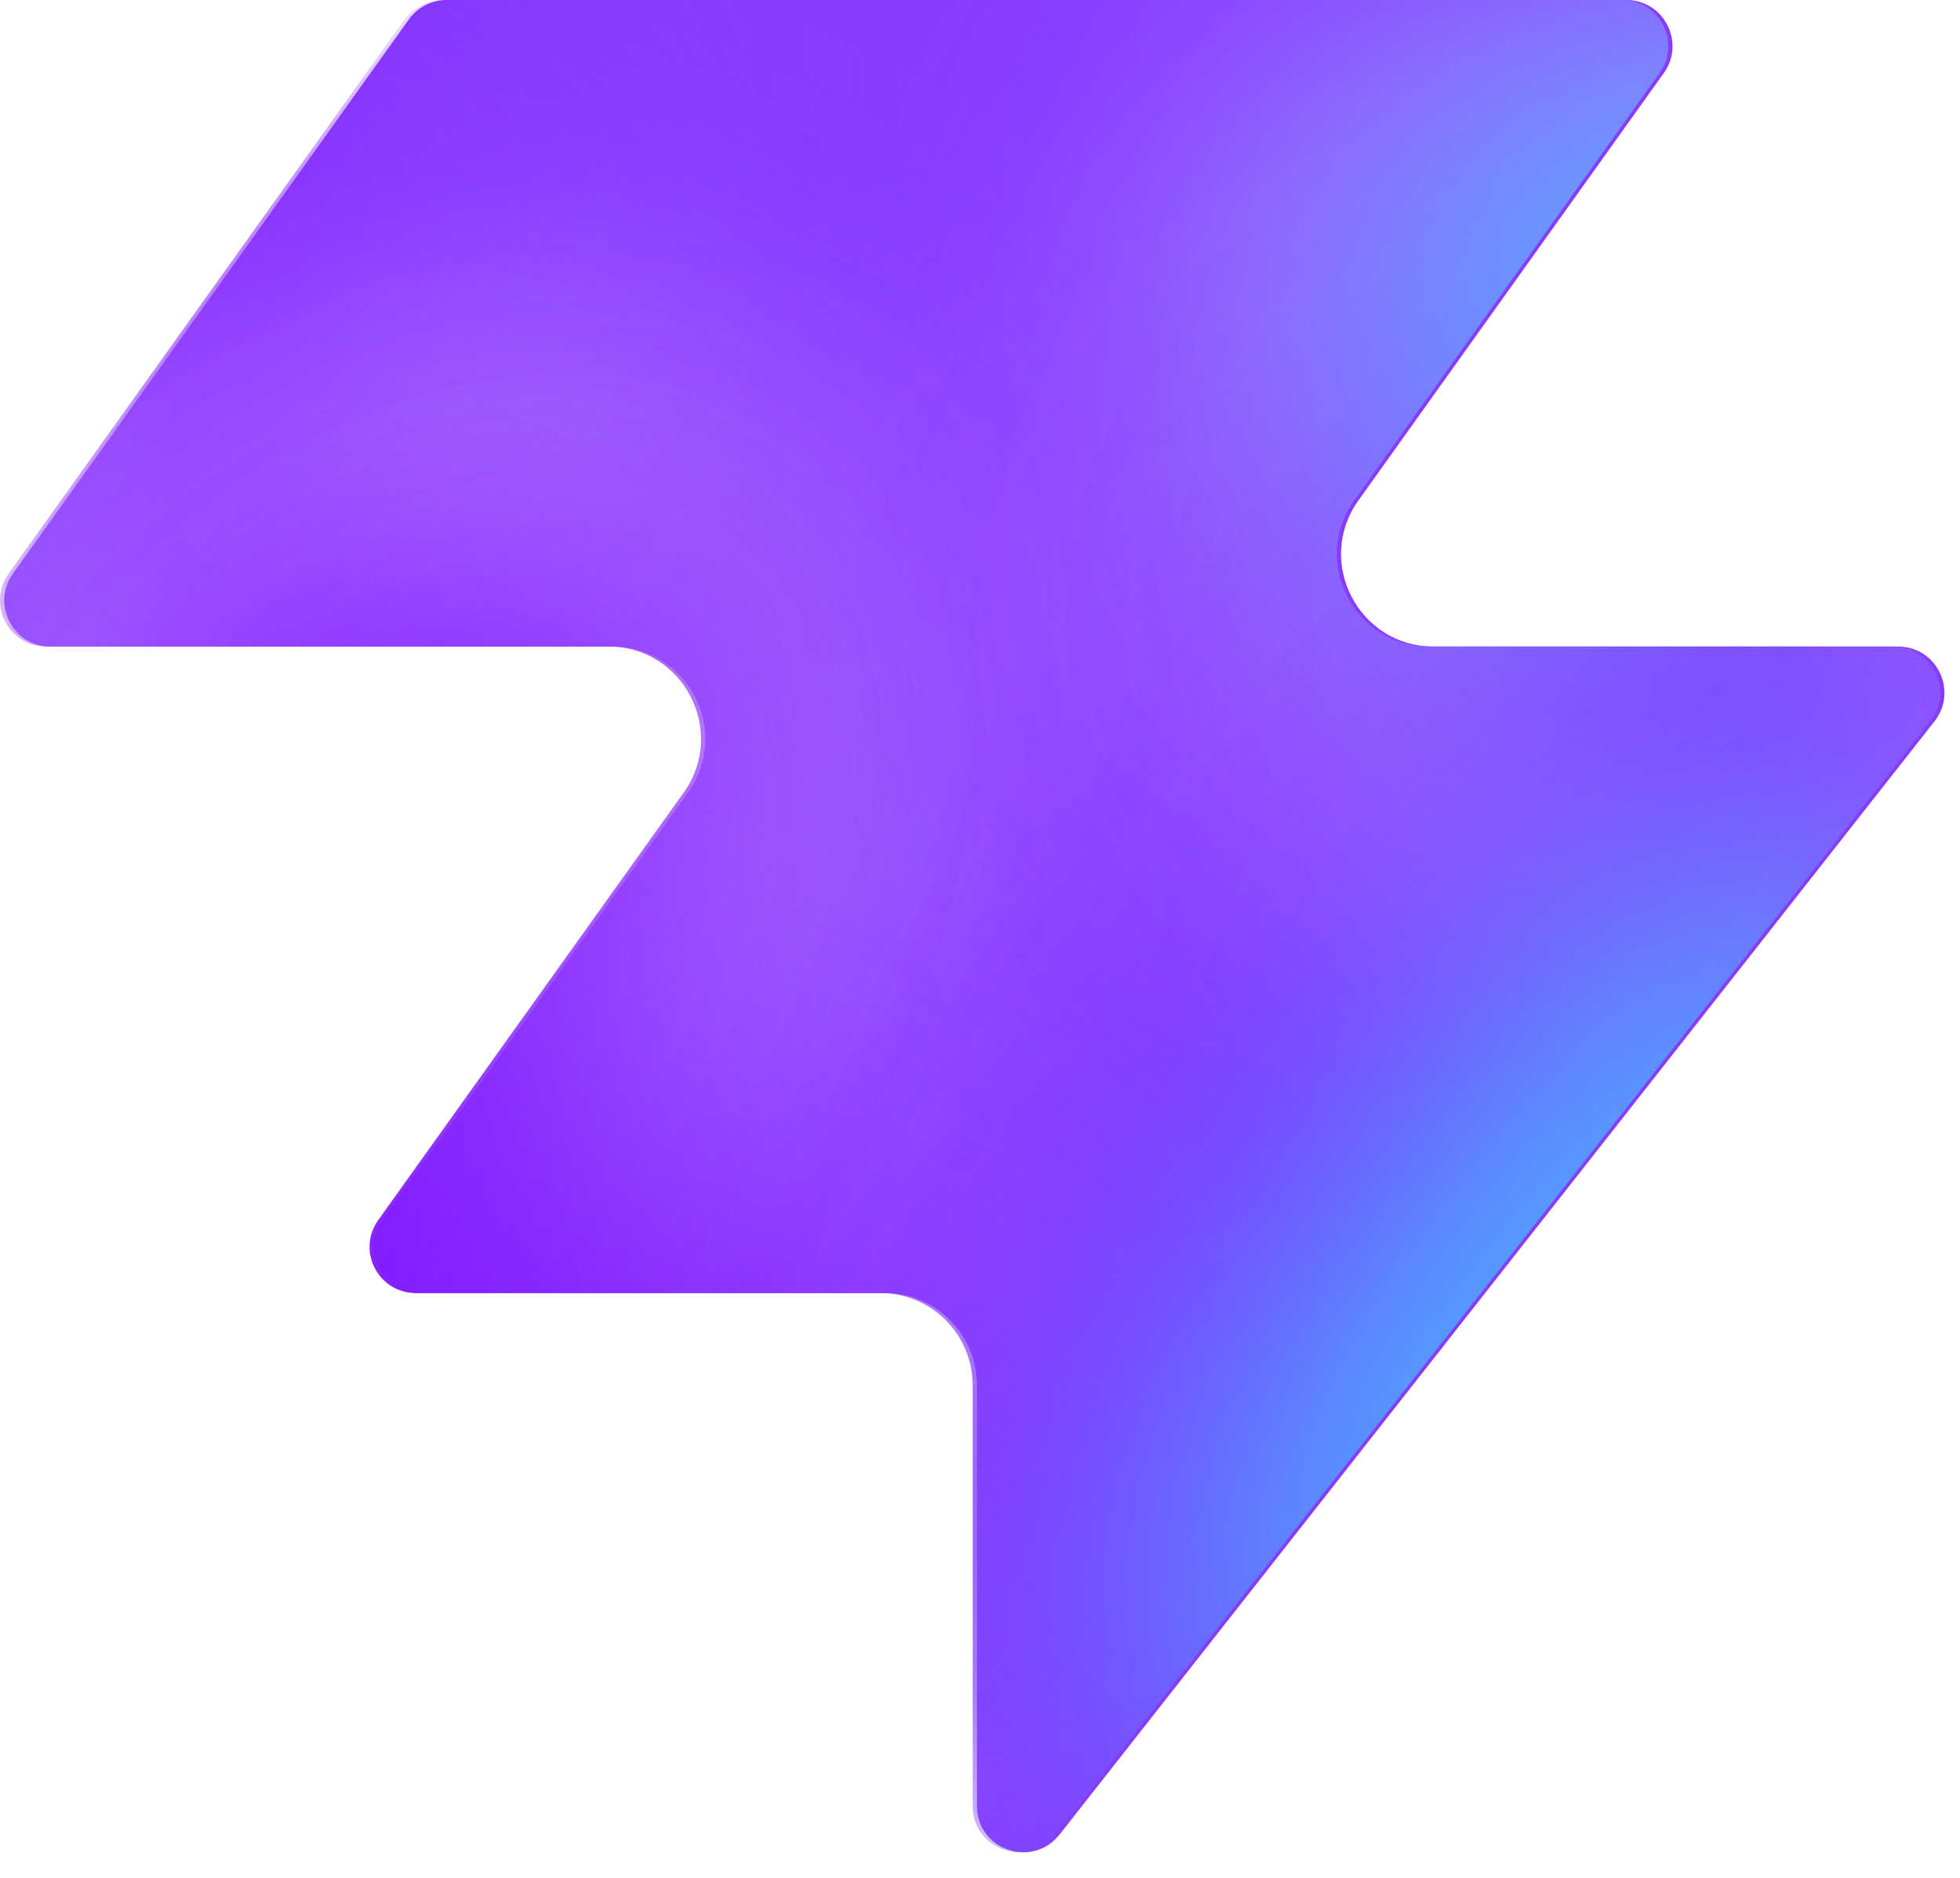
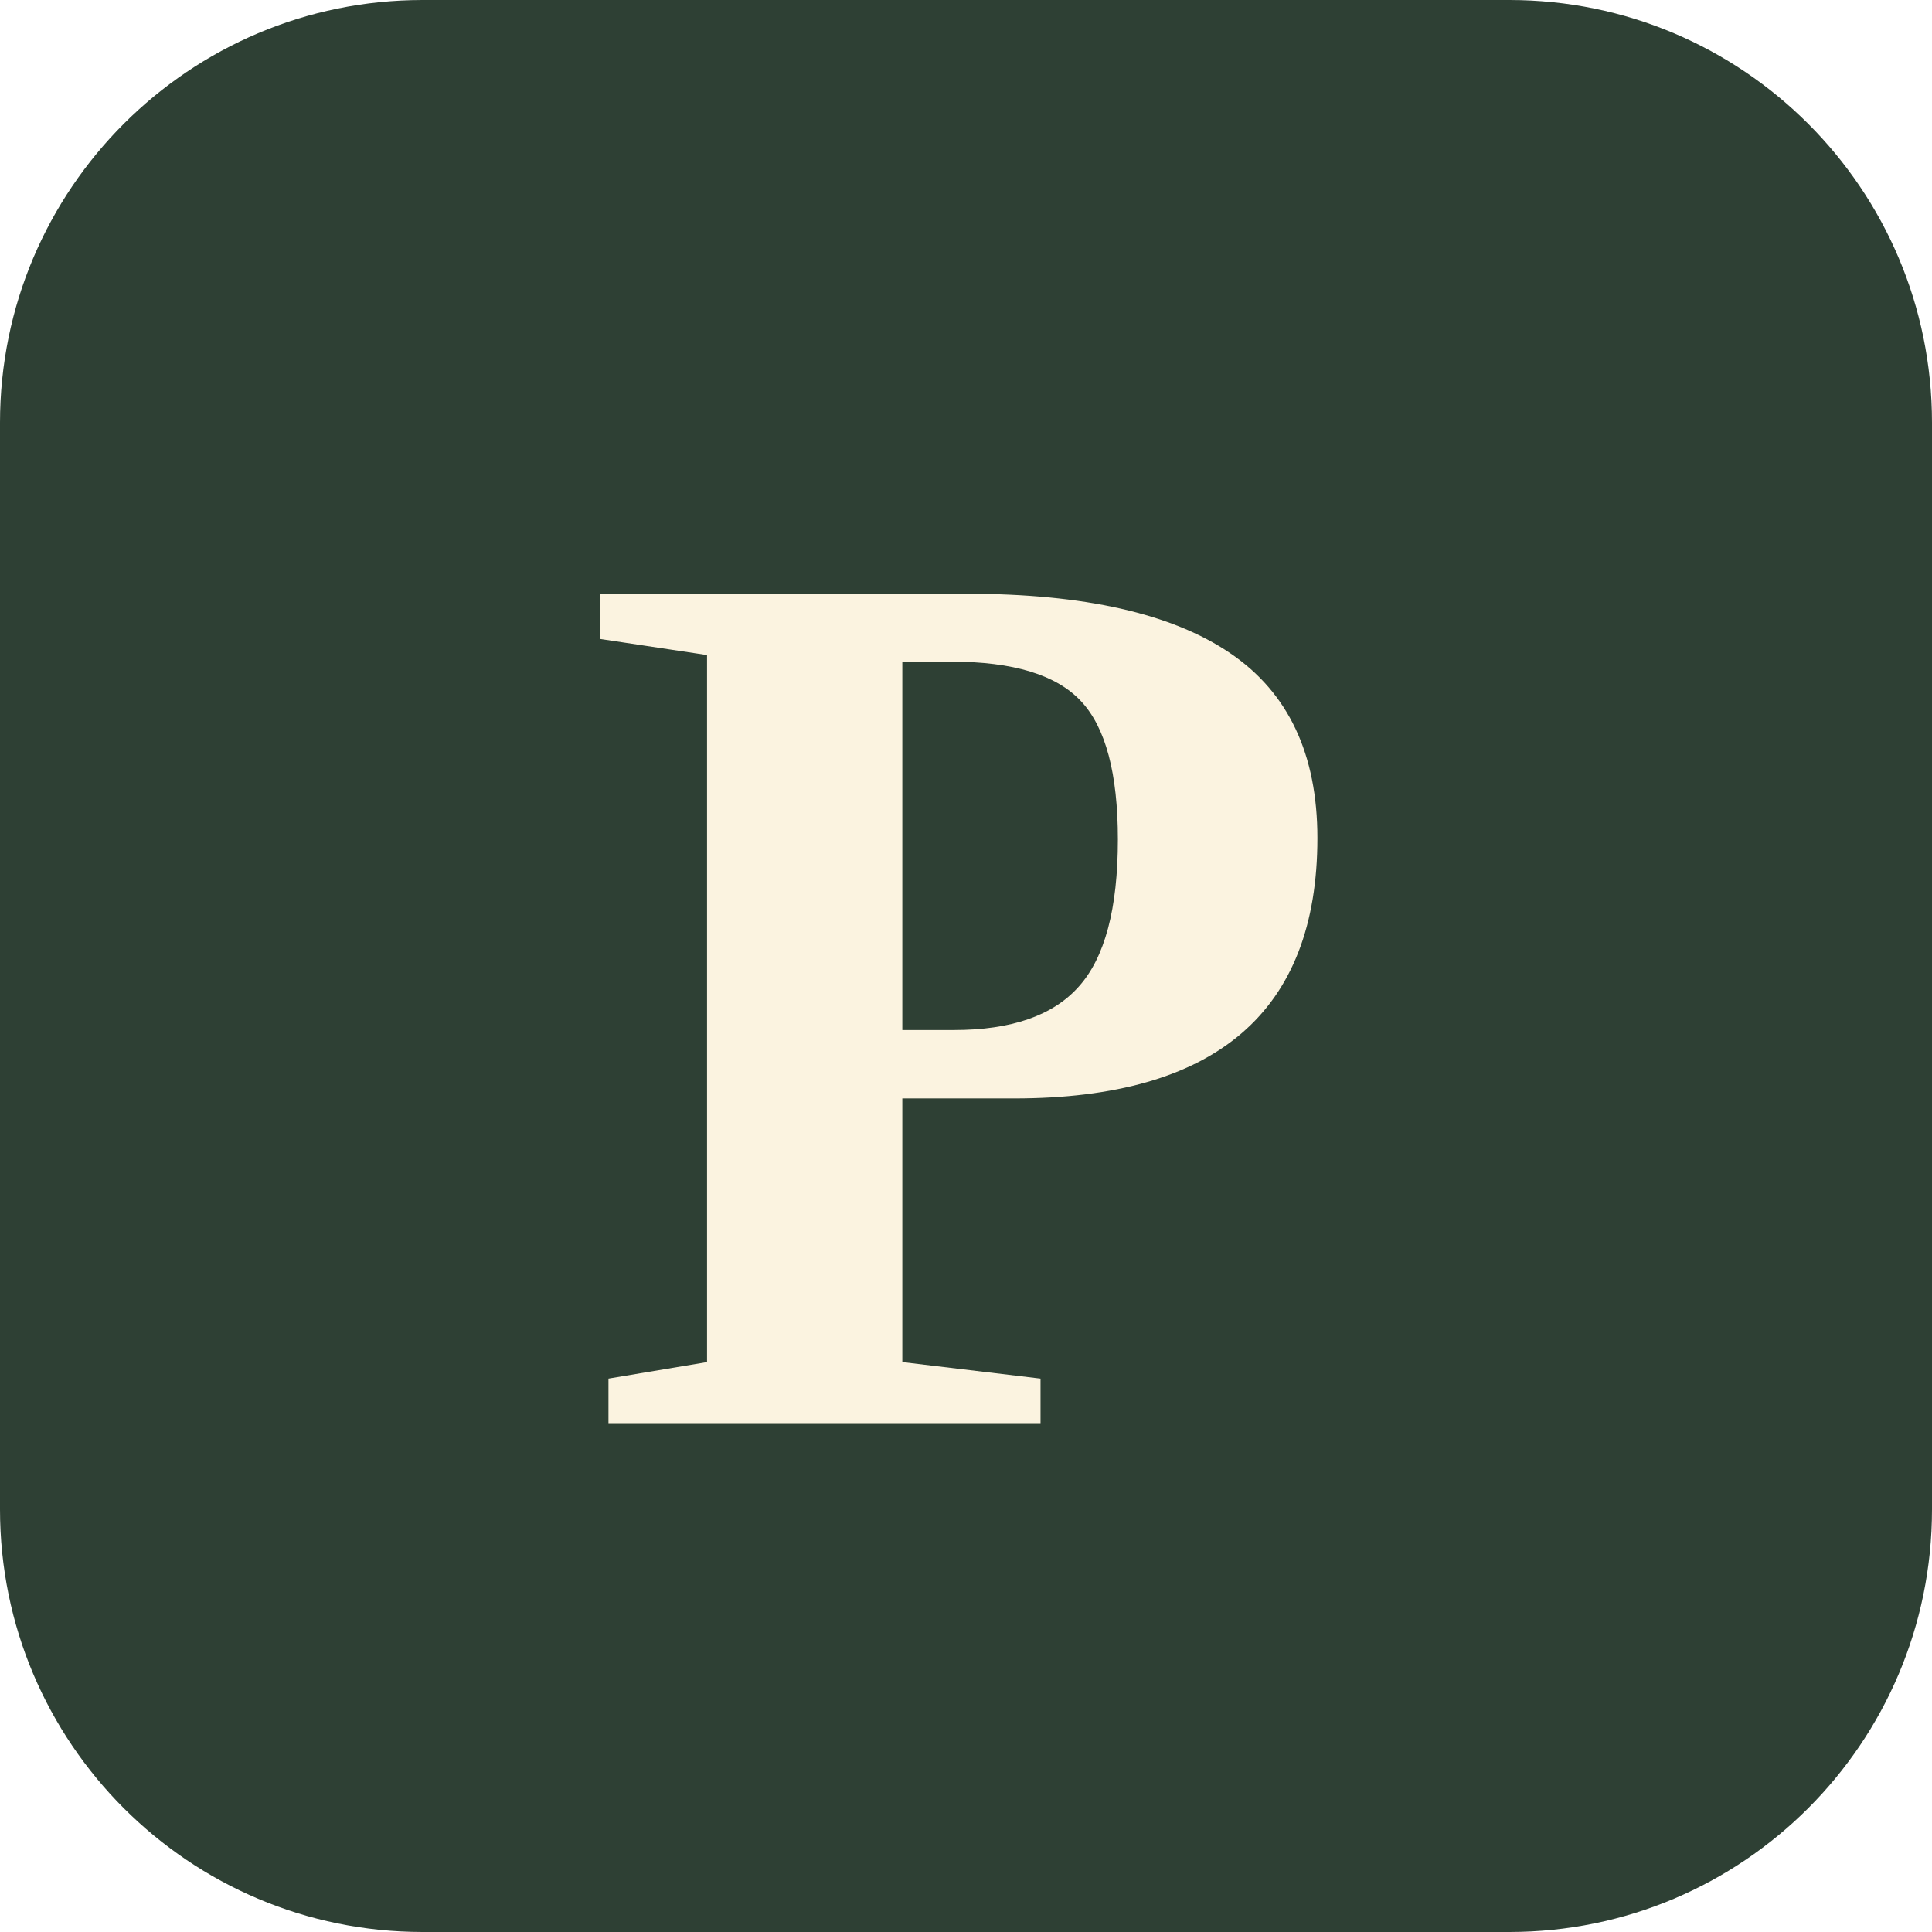
- <svg xmlns="http://www.w3.org/2000/svg" width="48" height="46" fill="none" viewBox="0 0 48 46">
-   <path fill="#863bff" d="M25.946 44.938c-.664.845-2.021.375-2.021-.698V33.937a2.26 2.26 0 0 0-2.262-2.262H10.287c-.92 0-1.456-1.04-.92-1.788l7.48-10.471c1.07-1.497 0-3.578-1.842-3.578H1.237c-.92 0-1.456-1.04-.92-1.788L10.013.474c.214-.297.556-.474.92-.474h28.894c.92 0 1.456 1.04.92 1.788l-7.48 10.471c-1.07 1.498 0 3.579 1.842 3.579h11.377c.943 0 1.473 1.088.89 1.83L25.947 44.94z" style="fill:#863bff;fill:color(display-p3 .525 .23 1);fill-opacity:1" />
-   <mask id="a" width="48" height="46" x="0" y="0" maskUnits="userSpaceOnUse" style="mask-type:alpha">
-     <path fill="#000" d="M25.842 44.938c-.664.844-2.021.375-2.021-.698V33.937a2.26 2.26 0 0 0-2.262-2.262H10.183c-.92 0-1.456-1.04-.92-1.788l7.48-10.471c1.07-1.498 0-3.579-1.842-3.579H1.133c-.92 0-1.456-1.04-.92-1.787L9.91.473c.214-.297.556-.474.92-.474h28.894c.92 0 1.456 1.04.92 1.788l-7.48 10.471c-1.07 1.498 0 3.578 1.842 3.578h11.377c.943 0 1.473 1.088.89 1.832L25.843 44.94z" style="fill:#000;fill-opacity:1" />
-   </mask>
-   <g mask="url(#a)">
-     <g filter="url(#b)">
-       <ellipse cx="5.508" cy="14.704" fill="#ede6ff" rx="5.508" ry="14.704" style="fill:#ede6ff;fill:color(display-p3 .927 .903 1);fill-opacity:1" transform="matrix(.00324 1 1 -.00324 -4.47 31.516)" />
-     </g>
-     <g filter="url(#c)">
-       <ellipse cx="10.399" cy="29.851" fill="#ede6ff" rx="10.399" ry="29.851" style="fill:#ede6ff;fill:color(display-p3 .927 .903 1);fill-opacity:1" transform="matrix(.00324 1 1 -.00324 -39.328 7.883)" />
-     </g>
-     <g filter="url(#d)">
-       <ellipse cx="5.508" cy="30.487" fill="#7e14ff" rx="5.508" ry="30.487" style="fill:#7e14ff;fill:color(display-p3 .492 .077 1);fill-opacity:1" transform="rotate(89.814 -25.913 -14.639)scale(1 -1)" />
-     </g>
-     <g filter="url(#e)">
-       <ellipse cx="5.508" cy="30.599" fill="#7e14ff" rx="5.508" ry="30.599" style="fill:#7e14ff;fill:color(display-p3 .492 .077 1);fill-opacity:1" transform="rotate(89.814 -32.644 -3.334)scale(1 -1)" />
-     </g>
-     <g filter="url(#f)">
-       <ellipse cx="5.508" cy="30.599" fill="#7e14ff" rx="5.508" ry="30.599" style="fill:#7e14ff;fill:color(display-p3 .492 .077 1);fill-opacity:1" transform="matrix(.00324 1 1 -.00324 -34.34 30.47)" />
-     </g>
-     <g filter="url(#g)">
-       <ellipse cx="14.072" cy="22.078" fill="#ede6ff" rx="14.072" ry="22.078" style="fill:#ede6ff;fill:color(display-p3 .927 .903 1);fill-opacity:1" transform="rotate(93.35 24.506 48.493)scale(-1 1)" />
-     </g>
-     <g filter="url(#h)">
-       <ellipse cx="3.47" cy="21.501" fill="#7e14ff" rx="3.47" ry="21.501" style="fill:#7e14ff;fill:color(display-p3 .492 .077 1);fill-opacity:1" transform="rotate(89.009 28.708 47.59)scale(-1 1)" />
-     </g>
-     <g filter="url(#i)">
-       <ellipse cx="3.47" cy="21.501" fill="#7e14ff" rx="3.47" ry="21.501" style="fill:#7e14ff;fill:color(display-p3 .492 .077 1);fill-opacity:1" transform="rotate(89.009 28.708 47.59)scale(-1 1)" />
-     </g>
-     <g filter="url(#j)">
-       <ellipse cx=".387" cy="8.972" fill="#7e14ff" rx="4.407" ry="29.108" style="fill:#7e14ff;fill:color(display-p3 .492 .077 1);fill-opacity:1" transform="rotate(39.51 .387 8.972)" />
-     </g>
-     <g filter="url(#k)">
-       <ellipse cx="47.523" cy="-6.092" fill="#7e14ff" rx="4.407" ry="29.108" style="fill:#7e14ff;fill:color(display-p3 .492 .077 1);fill-opacity:1" transform="rotate(37.892 47.523 -6.092)" />
-     </g>
-     <g filter="url(#l)">
-       <ellipse cx="41.412" cy="6.333" fill="#47bfff" rx="5.971" ry="9.665" style="fill:#47bfff;fill:color(display-p3 .28 .748 1);fill-opacity:1" transform="rotate(37.892 41.412 6.333)" />
-     </g>
-     <g filter="url(#m)">
-       <ellipse cx="-1.879" cy="38.332" fill="#7e14ff" rx="4.407" ry="29.108" style="fill:#7e14ff;fill:color(display-p3 .492 .077 1);fill-opacity:1" transform="rotate(37.892 -1.88 38.332)" />
-     </g>
-     <g filter="url(#n)">
-       <ellipse cx="-1.879" cy="38.332" fill="#7e14ff" rx="4.407" ry="29.108" style="fill:#7e14ff;fill:color(display-p3 .492 .077 1);fill-opacity:1" transform="rotate(37.892 -1.88 38.332)" />
-     </g>
-     <g filter="url(#o)">
-       <ellipse cx="35.651" cy="29.907" fill="#7e14ff" rx="4.407" ry="29.108" style="fill:#7e14ff;fill:color(display-p3 .492 .077 1);fill-opacity:1" transform="rotate(37.892 35.651 29.907)" />
-     </g>
-     <g filter="url(#p)">
-       <ellipse cx="38.418" cy="32.4" fill="#47bfff" rx="5.971" ry="15.297" style="fill:#47bfff;fill:color(display-p3 .28 .748 1);fill-opacity:1" transform="rotate(37.892 38.418 32.4)" />
-     </g>
-   </g>
-   <defs>
-     <filter id="b" width="60.045" height="41.654" x="-19.77" y="16.149" color-interpolation-filters="sRGB" filterUnits="userSpaceOnUse">
-       <feFlood flood-opacity="0" result="BackgroundImageFix" />
-       <feBlend in="SourceGraphic" in2="BackgroundImageFix" result="shape" />
-       <feGaussianBlur result="effect1_foregroundBlur_2002_17158" stdDeviation="7.659" />
-     </filter>
-     <filter id="c" width="90.34" height="51.437" x="-54.613" y="-7.533" color-interpolation-filters="sRGB" filterUnits="userSpaceOnUse">
-       <feFlood flood-opacity="0" result="BackgroundImageFix" />
-       <feBlend in="SourceGraphic" in2="BackgroundImageFix" result="shape" />
-       <feGaussianBlur result="effect1_foregroundBlur_2002_17158" stdDeviation="7.659" />
-     </filter>
-     <filter id="d" width="79.355" height="29.4" x="-49.64" y="2.03" color-interpolation-filters="sRGB" filterUnits="userSpaceOnUse">
-       <feFlood flood-opacity="0" result="BackgroundImageFix" />
-       <feBlend in="SourceGraphic" in2="BackgroundImageFix" result="shape" />
-       <feGaussianBlur result="effect1_foregroundBlur_2002_17158" stdDeviation="4.596" />
-     </filter>
-     <filter id="e" width="79.579" height="29.4" x="-45.045" y="20.029" color-interpolation-filters="sRGB" filterUnits="userSpaceOnUse">
-       <feFlood flood-opacity="0" result="BackgroundImageFix" />
-       <feBlend in="SourceGraphic" in2="BackgroundImageFix" result="shape" />
-       <feGaussianBlur result="effect1_foregroundBlur_2002_17158" stdDeviation="4.596" />
-     </filter>
-     <filter id="f" width="79.579" height="29.4" x="-43.513" y="21.178" color-interpolation-filters="sRGB" filterUnits="userSpaceOnUse">
-       <feFlood flood-opacity="0" result="BackgroundImageFix" />
-       <feBlend in="SourceGraphic" in2="BackgroundImageFix" result="shape" />
-       <feGaussianBlur result="effect1_foregroundBlur_2002_17158" stdDeviation="4.596" />
-     </filter>
-     <filter id="g" width="74.749" height="58.852" x="15.756" y="-17.901" color-interpolation-filters="sRGB" filterUnits="userSpaceOnUse">
-       <feFlood flood-opacity="0" result="BackgroundImageFix" />
-       <feBlend in="SourceGraphic" in2="BackgroundImageFix" result="shape" />
-       <feGaussianBlur result="effect1_foregroundBlur_2002_17158" stdDeviation="7.659" />
-     </filter>
-     <filter id="h" width="61.377" height="25.362" x="23.548" y="2.284" color-interpolation-filters="sRGB" filterUnits="userSpaceOnUse">
-       <feFlood flood-opacity="0" result="BackgroundImageFix" />
-       <feBlend in="SourceGraphic" in2="BackgroundImageFix" result="shape" />
-       <feGaussianBlur result="effect1_foregroundBlur_2002_17158" stdDeviation="4.596" />
-     </filter>
-     <filter id="i" width="61.377" height="25.362" x="23.548" y="2.284" color-interpolation-filters="sRGB" filterUnits="userSpaceOnUse">
-       <feFlood flood-opacity="0" result="BackgroundImageFix" />
-       <feBlend in="SourceGraphic" in2="BackgroundImageFix" result="shape" />
-       <feGaussianBlur result="effect1_foregroundBlur_2002_17158" stdDeviation="4.596" />
-     </filter>
-     <filter id="j" width="56.045" height="63.649" x="-27.636" y="-22.853" color-interpolation-filters="sRGB" filterUnits="userSpaceOnUse">
-       <feFlood flood-opacity="0" result="BackgroundImageFix" />
-       <feBlend in="SourceGraphic" in2="BackgroundImageFix" result="shape" />
-       <feGaussianBlur result="effect1_foregroundBlur_2002_17158" stdDeviation="4.596" />
-     </filter>
-     <filter id="k" width="54.814" height="64.646" x="20.116" y="-38.415" color-interpolation-filters="sRGB" filterUnits="userSpaceOnUse">
-       <feFlood flood-opacity="0" result="BackgroundImageFix" />
-       <feBlend in="SourceGraphic" in2="BackgroundImageFix" result="shape" />
-       <feGaussianBlur result="effect1_foregroundBlur_2002_17158" stdDeviation="4.596" />
-     </filter>
-     <filter id="l" width="33.541" height="35.313" x="24.641" y="-11.323" color-interpolation-filters="sRGB" filterUnits="userSpaceOnUse">
-       <feFlood flood-opacity="0" result="BackgroundImageFix" />
-       <feBlend in="SourceGraphic" in2="BackgroundImageFix" result="shape" />
-       <feGaussianBlur result="effect1_foregroundBlur_2002_17158" stdDeviation="4.596" />
-     </filter>
-     <filter id="m" width="54.814" height="64.646" x="-29.286" y="6.009" color-interpolation-filters="sRGB" filterUnits="userSpaceOnUse">
-       <feFlood flood-opacity="0" result="BackgroundImageFix" />
-       <feBlend in="SourceGraphic" in2="BackgroundImageFix" result="shape" />
-       <feGaussianBlur result="effect1_foregroundBlur_2002_17158" stdDeviation="4.596" />
-     </filter>
-     <filter id="n" width="54.814" height="64.646" x="-29.286" y="6.009" color-interpolation-filters="sRGB" filterUnits="userSpaceOnUse">
-       <feFlood flood-opacity="0" result="BackgroundImageFix" />
-       <feBlend in="SourceGraphic" in2="BackgroundImageFix" result="shape" />
-       <feGaussianBlur result="effect1_foregroundBlur_2002_17158" stdDeviation="4.596" />
-     </filter>
-     <filter id="o" width="54.814" height="64.646" x="8.244" y="-2.416" color-interpolation-filters="sRGB" filterUnits="userSpaceOnUse">
-       <feFlood flood-opacity="0" result="BackgroundImageFix" />
-       <feBlend in="SourceGraphic" in2="BackgroundImageFix" result="shape" />
-       <feGaussianBlur result="effect1_foregroundBlur_2002_17158" stdDeviation="4.596" />
-     </filter>
-     <filter id="p" width="39.409" height="43.623" x="18.713" y="10.588" color-interpolation-filters="sRGB" filterUnits="userSpaceOnUse">
-       <feFlood flood-opacity="0" result="BackgroundImageFix" />
-       <feBlend in="SourceGraphic" in2="BackgroundImageFix" result="shape" />
-       <feGaussianBlur result="effect1_foregroundBlur_2002_17158" stdDeviation="4.596" />
-     </filter>
-   </defs>
+ <svg xmlns="http://www.w3.org/2000/svg" width="64" height="64" viewBox="0 0 64 64">
+   <rect width="64" height="64" rx="14" fill="#2E4034" />
+   <text x="32" y="33" fill="#FBF3E0" font-family="Georgia, 'Times New Roman', serif" font-size="42" font-weight="bold" text-anchor="middle" dominant-baseline="central">P</text>
</svg>
